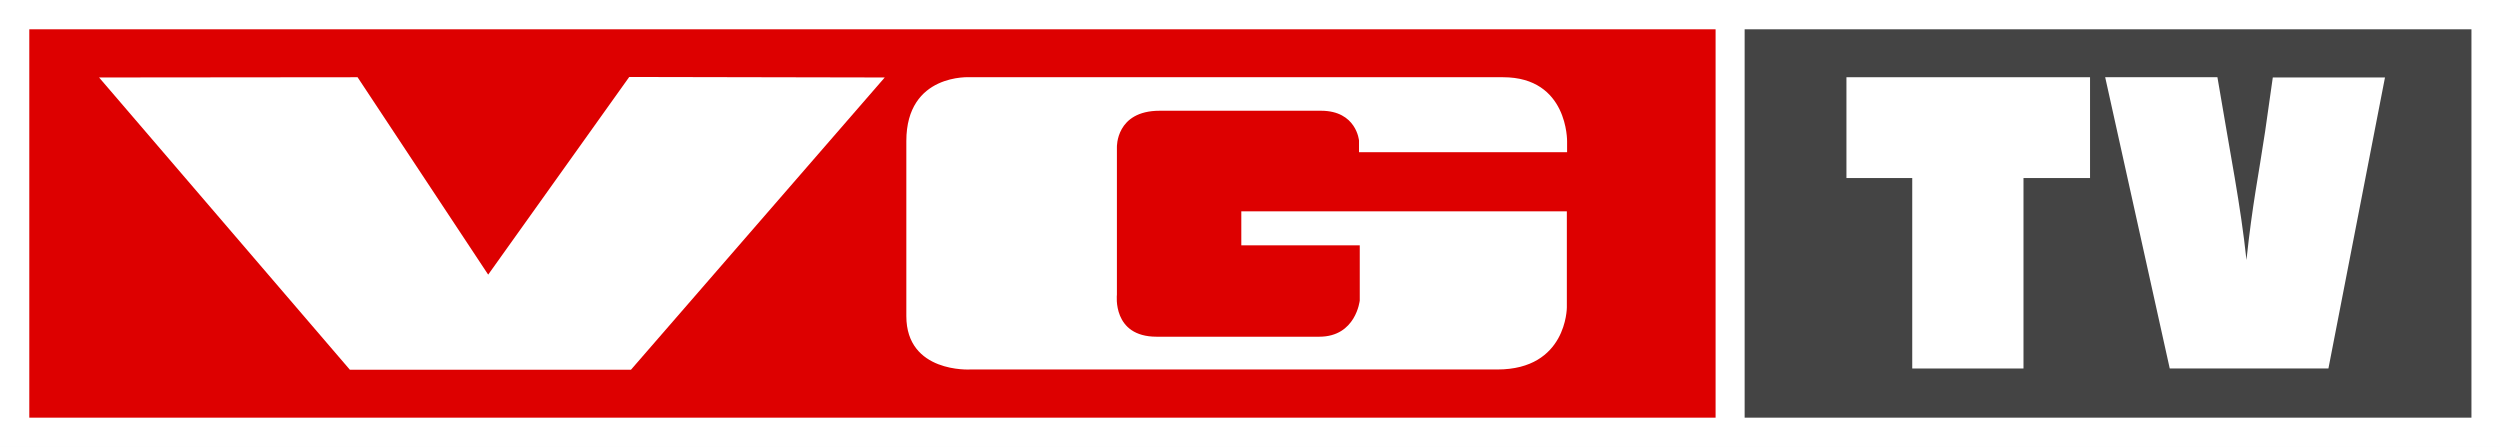
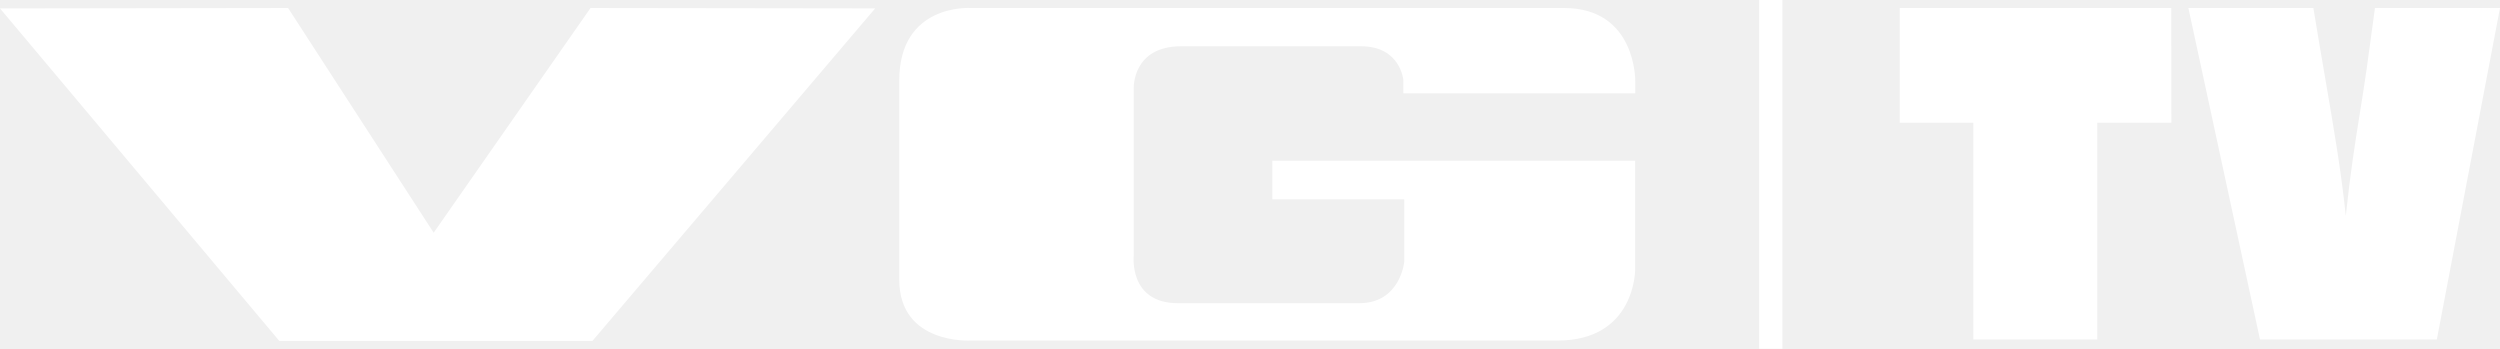
- <svg xmlns="http://www.w3.org/2000/svg" enable-background="new 0 0 1006.8 180" version="1.1" viewBox="0 0 1006.8 180" xml:space="preserve">
-   <rect width="1006.8" height="180" fill="#fff" />
-   <polygon points="995.3 168.2 702.6 168.2 702.6 11.8 995.3 11.8" fill="#444" />
-   <rect x="11.8" y="11.8" width="679.1" height="156.4" fill="#d00" />
-   <path d="m603 148.8h-212.3s-25.7 1.5-25.7-21.5v-70.5c0-27.4 25.7-25.7 25.7-25.7h214.6c26.3 0 25.8 25.9 25.8 25.9v4.3h-83.8v-4.7s-1-12-15.3-12h-65c-17.7 0-17.2 14.7-17.2 14.7v59.4s-2 16.9 16 16.9h65.5c14.8 0 16.3-14.6 16.3-14.6v-22.2h-47.7v-13.7h131.1v38.7c0 0.1 0 25-28 25z" fill="#fff" />
-   <polyline points="140.9 148.9 39.9 31.2 144 31.1 196.6 110.6 253.4 31 356.3 31.2 254.1 148.9 140.9 148.9" fill="#fff" />
-   <g fill="#fff">
-     <path d="M841.7,31.1v40.6h-26.8v76.7h-44.8V71.7h-26.5V31.1H841.7z" />
-     <path d="m960.5 31.1-22.8 117.3h-63.9l-26-117.3h45.2c5.4 32.3 9.3 51.2 11.7 73.6 2.4-22.7 4.9-34.2 7.5-51.7l3.1-21.8h45.2z" />
-   </g>
+ <svg xmlns="http://www.w3.org/2000/svg" class="Logo_logo__3IG6m" width="800" height="111.62" fill="none" version="1.1" viewBox="0 0 800 111.62">
+   <path d="m562.93-1.2891e-6h7.441v111.62h-7.441zm131.91 39.284h-23.713v69.352h-39.669v-69.352h-23.542v-36.725h86.888zm84.949 69.352h-56.59l-22.919-106.08h39.996c1.391 8.495 2.671 15.958 3.84 22.769 2.85 16.624 5.038 29.368 6.541 43.755 1.451-13.798 2.924-23.038 4.428-32.44 0.729-4.562 1.466-9.162 2.21-14.339l2.694-19.745h40.011zm-690.41 0.461h100.2l90.473-106.41-91.083-0.125-50.195 71.905-46.585-71.905-92.182 0.137zm433.9-79.231v-3.899s0.403-23.408-22.823-23.408h-189.92s-22.823-1.482-22.774 23.283v63.671c0 20.779 22.774 19.459 22.774 19.459h187.92c24.787 0 24.787-22.536 24.787-22.536v-35.006h-116.09v12.358h42.206v20.032s-1.269 13.205-14.406 13.205h-57.965c-15.931 0-14.187-15.26-14.187-15.26v-53.693s-0.427-13.267 15.211-13.267h57.502c12.674 0 13.553 10.801 13.553 10.801v4.261z" clip-rule="evenodd" fill="#fff" fill-rule="evenodd" stroke-width="7.441" />
</svg>
